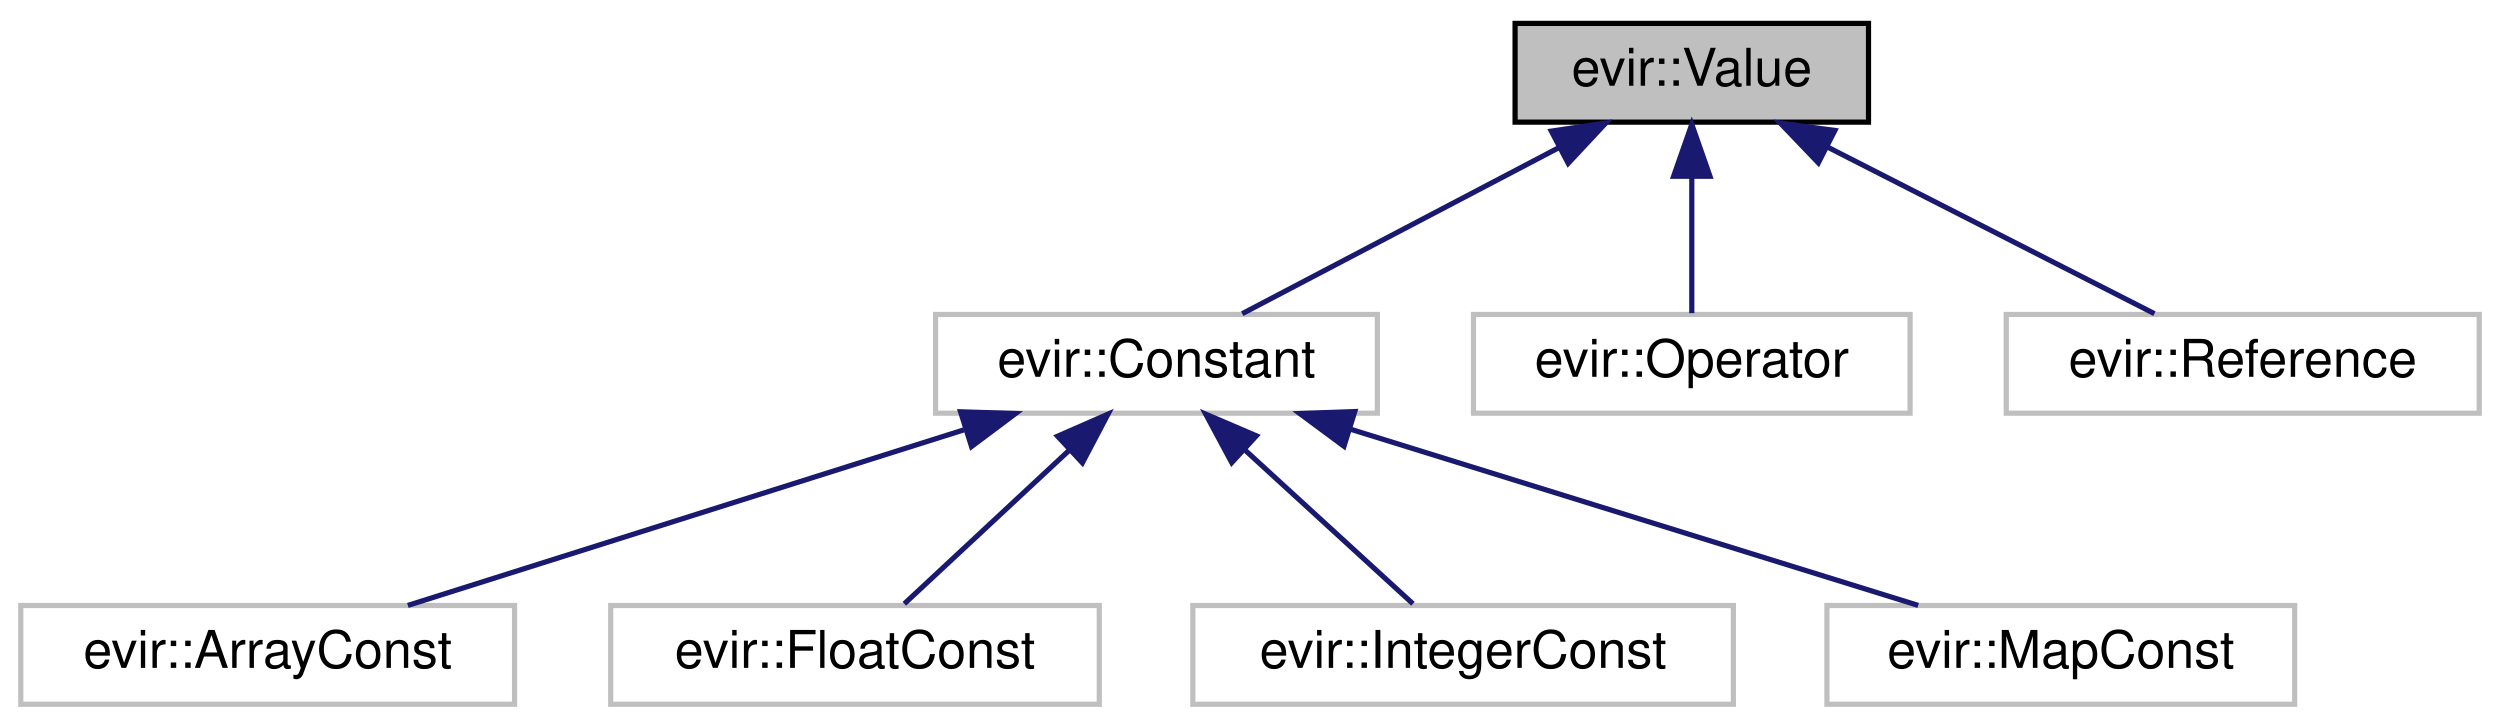
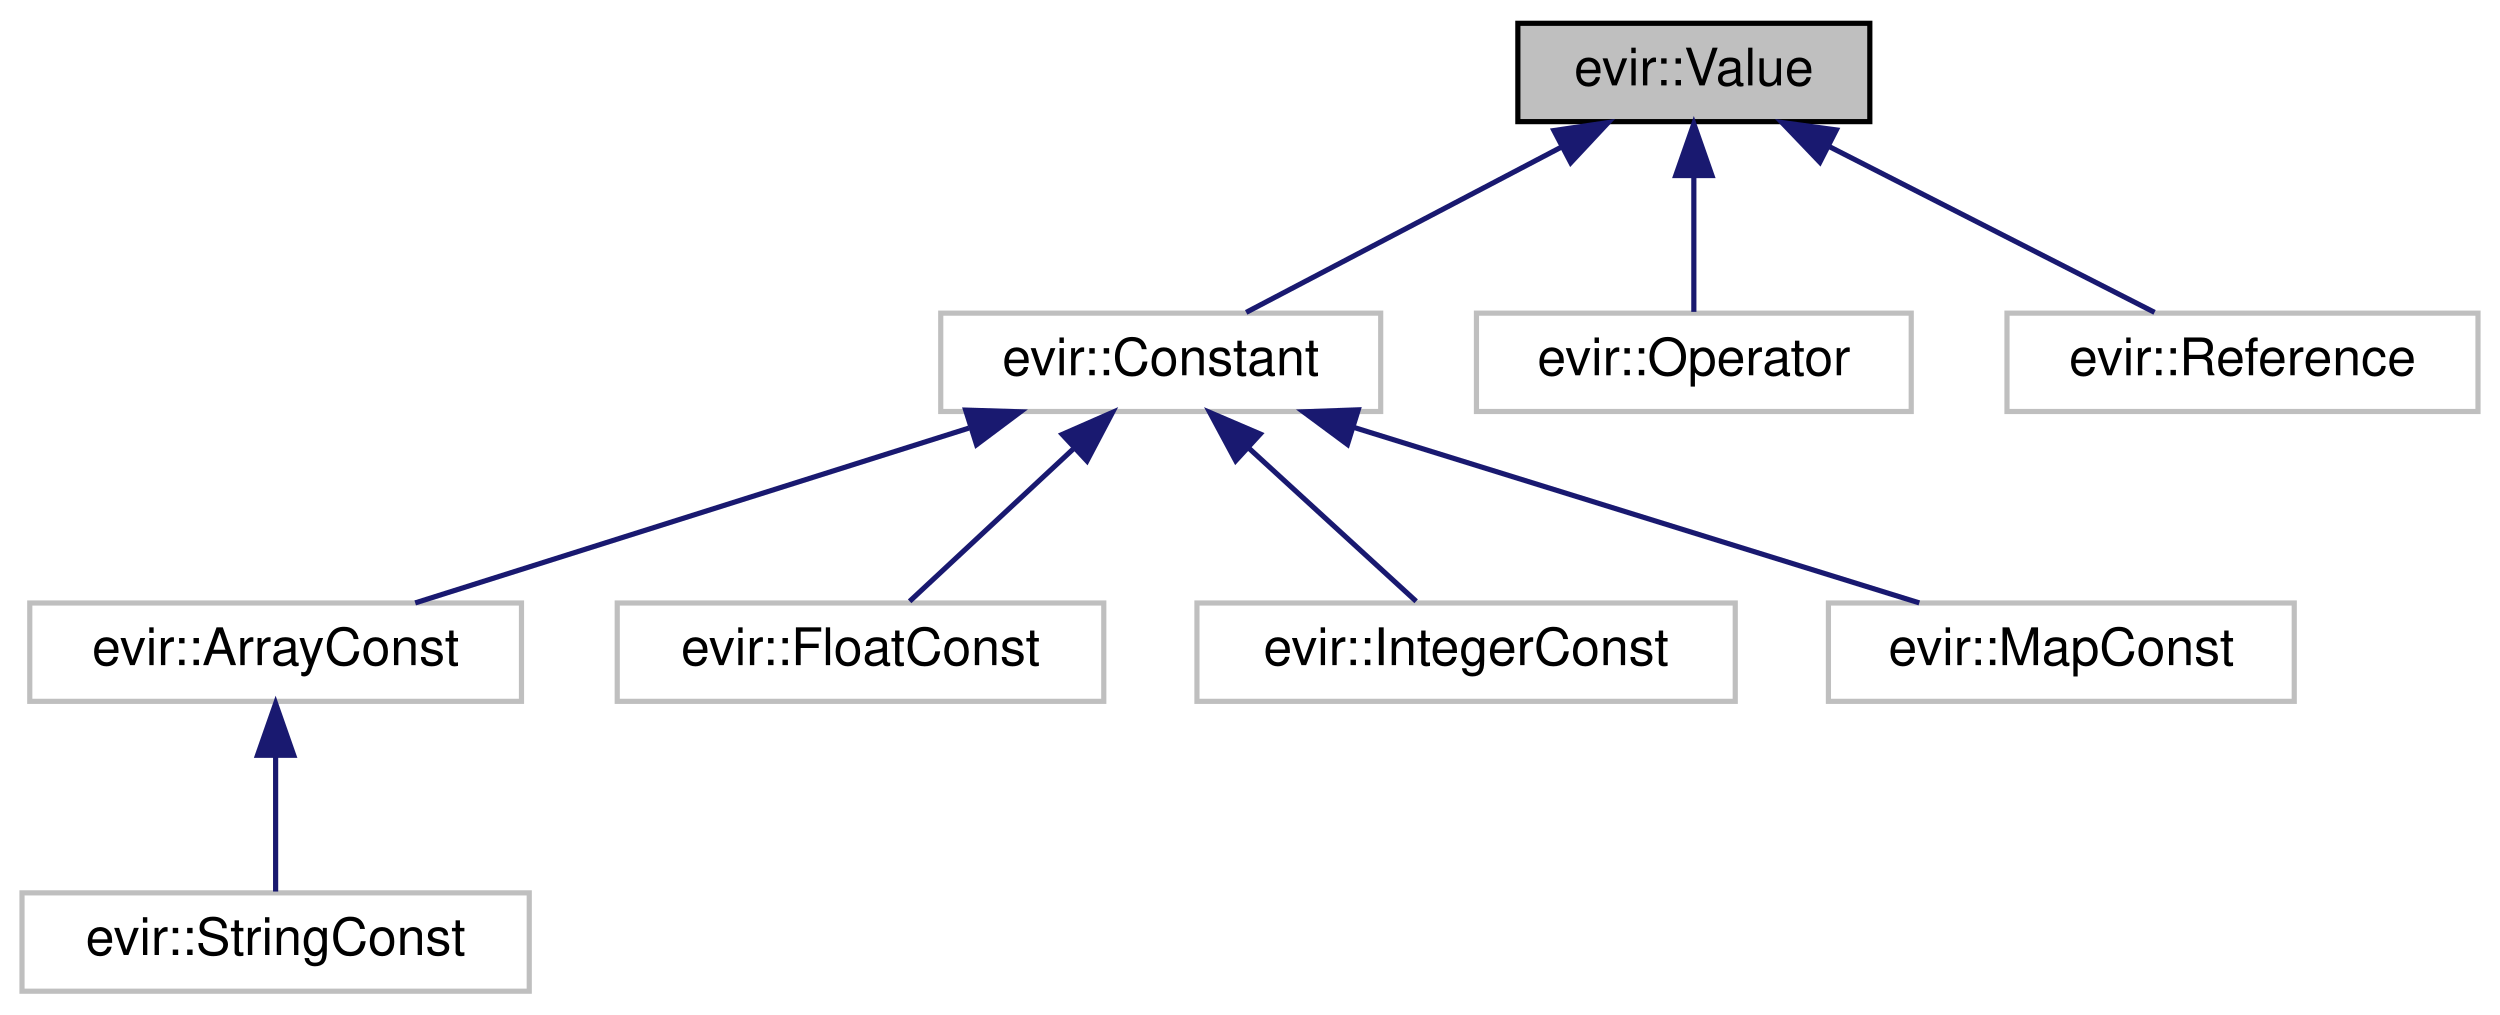
- <svg xmlns="http://www.w3.org/2000/svg" xmlns:xlink="http://www.w3.org/1999/xlink" width="481pt" height="140pt" viewBox="0.00 0.00 481.00 140.00">
-   <g id="graph0" class="graph" transform="scale(1 1) rotate(0) translate(4 136)">
+ <svg xmlns="http://www.w3.org/2000/svg" xmlns:xlink="http://www.w3.org/1999/xlink" width="483pt" height="196pt" viewBox="0.00 0.00 482.50 196.00">
+   <g id="graph0" class="graph" transform="scale(1 1) rotate(0) translate(4 192)">
    <g id="node1" class="node">
      <g id="a_node1">
        <a xlink:title=" ">
-           <polygon fill="#bfbfbf" stroke="black" points="287.5,-112.5 287.5,-131.5 355.5,-131.5 355.5,-112.5 287.5,-112.5" />
-           <text text-anchor="middle" x="321.5" y="-119.5" font-family="Helvetica,sans-Serif" font-size="10.00">evir::Value</text>
+           <polygon fill="#bfbfbf" stroke="black" points="289,-168.5 289,-187.5 357,-187.5 357,-168.5 289,-168.5" />
+           <text text-anchor="middle" x="323" y="-175.5" font-family="Helvetica,sans-Serif" font-size="10.00">evir::Value</text>
        </a>
      </g>
    </g>
    <g id="node2" class="node">
      <g id="a_node2">
        <a xlink:href="classevir_1_1Constant.html" target="_top" xlink:title=" ">
-           <polygon fill="none" stroke="#bfbfbf" points="176,-56.5 176,-75.5 261,-75.5 261,-56.5 176,-56.5" />
-           <text text-anchor="middle" x="218.5" y="-63.5" font-family="Helvetica,sans-Serif" font-size="10.00">evir::Constant</text>
+           <polygon fill="none" stroke="#bfbfbf" points="177.5,-112.5 177.5,-131.5 262.5,-131.5 262.5,-112.5 177.5,-112.5" />
+           <text text-anchor="middle" x="220" y="-119.5" font-family="Helvetica,sans-Serif" font-size="10.00">evir::Constant</text>
        </a>
      </g>
    </g>
    <g id="edge1" class="edge">
-       <path fill="none" stroke="midnightblue" d="M295.92,-107.59C276.88,-97.61 251.44,-84.27 235.01,-75.65" />
-       <polygon fill="midnightblue" stroke="midnightblue" points="294.47,-110.78 304.95,-112.32 297.72,-104.58 294.47,-110.78" />
+       <path fill="none" stroke="midnightblue" d="M297.42,-163.59C278.38,-153.61 252.94,-140.27 236.51,-131.65" />
+       <polygon fill="midnightblue" stroke="midnightblue" points="295.97,-166.78 306.45,-168.32 299.22,-160.58 295.97,-166.78" />
+     </g>
+     <g id="node8" class="node">
+       <g id="a_node8">
+         <a xlink:href="classevir_1_1Operator.html" target="_top" xlink:title=" ">
+           <polygon fill="none" stroke="#bfbfbf" points="281,-112.5 281,-131.5 365,-131.5 365,-112.5 281,-112.5" />
+           <text text-anchor="middle" x="323" y="-119.5" font-family="Helvetica,sans-Serif" font-size="10.00">evir::Operator</text>
+         </a>
+       </g>
+     </g>
+     <g id="edge7" class="edge">
+       <path fill="none" stroke="midnightblue" d="M323,-157.8C323,-148.91 323,-138.78 323,-131.75" />
+       <polygon fill="midnightblue" stroke="midnightblue" points="319.5,-158.08 323,-168.08 326.5,-158.08 319.5,-158.08" />
+     </g>
+     <g id="node9" class="node">
+       <g id="a_node9">
+         <a xlink:href="classevir_1_1Reference.html" target="_top" xlink:title=" ">
+           <polygon fill="none" stroke="#bfbfbf" points="383.5,-112.5 383.5,-131.5 474.5,-131.5 474.5,-112.5 383.5,-112.5" />
+           <text text-anchor="middle" x="429" y="-119.5" font-family="Helvetica,sans-Serif" font-size="10.00">evir::Reference</text>
+         </a>
+       </g>
+     </g>
+     <g id="edge8" class="edge">
+       <path fill="none" stroke="midnightblue" d="M349.06,-163.73C368.68,-153.73 395.03,-140.31 412.01,-131.65" />
+       <polygon fill="midnightblue" stroke="midnightblue" points="347.35,-160.67 340.03,-168.32 350.53,-166.9 347.35,-160.67" />
+     </g>
+     <g id="node3" class="node">
+       <g id="a_node3">
+         <a xlink:href="classevir_1_1ArrayConst.html" target="_top" xlink:title=" ">
+           <polygon fill="none" stroke="#bfbfbf" points="1.5,-56.5 1.5,-75.5 96.5,-75.5 96.5,-56.5 1.5,-56.5" />
+           <text text-anchor="middle" x="49" y="-63.5" font-family="Helvetica,sans-Serif" font-size="10.00">evir::ArrayConst</text>
+         </a>
+       </g>
+     </g>
+     <g id="edge2" class="edge">
+       <path fill="none" stroke="midnightblue" d="M182.96,-109.3C150.74,-99.13 104.81,-84.62 75.97,-75.52" />
+       <polygon fill="midnightblue" stroke="midnightblue" points="182.31,-112.77 192.9,-112.44 184.42,-106.09 182.31,-112.77" />
+     </g>
+     <g id="node5" class="node">
+       <g id="a_node5">
+         <a xlink:href="classevir_1_1FloatConst.html" target="_top" xlink:title=" ">
+           <polygon fill="none" stroke="#bfbfbf" points="115,-56.5 115,-75.5 209,-75.5 209,-56.5 115,-56.5" />
+           <text text-anchor="middle" x="162" y="-63.5" font-family="Helvetica,sans-Serif" font-size="10.00">evir::FloatConst</text>
+         </a>
+       </g>
+     </g>
+     <g id="edge4" class="edge">
+       <path fill="none" stroke="midnightblue" d="M203.09,-105.25C192.8,-95.67 180.03,-83.79 171.49,-75.83" />
+       <polygon fill="midnightblue" stroke="midnightblue" points="200.98,-108.07 210.68,-112.32 205.75,-102.95 200.98,-108.07" />
+     </g>
+     <g id="node6" class="node">
+       <g id="a_node6">
+         <a xlink:href="classevir_1_1IntegerConst.html" target="_top" xlink:title=" ">
+           <polygon fill="none" stroke="#bfbfbf" points="227,-56.5 227,-75.5 331,-75.5 331,-56.5 227,-56.5" />
+           <text text-anchor="middle" x="279" y="-63.5" font-family="Helvetica,sans-Serif" font-size="10.00">evir::IntegerConst</text>
+         </a>
+       </g>
+     </g>
+     <g id="edge5" class="edge">
+       <path fill="none" stroke="midnightblue" d="M236.89,-105.54C247.41,-95.91 260.57,-83.87 269.35,-75.83" />
+       <polygon fill="midnightblue" stroke="midnightblue" points="234.49,-102.99 229.48,-112.32 239.22,-108.15 234.49,-102.99" />
    </g>
    <g id="node7" class="node">
      <g id="a_node7">
-         <a xlink:href="classevir_1_1Operator.html" target="_top" xlink:title=" ">
-           <polygon fill="none" stroke="#bfbfbf" points="279.5,-56.5 279.5,-75.5 363.5,-75.5 363.5,-56.5 279.5,-56.5" />
-           <text text-anchor="middle" x="321.5" y="-63.5" font-family="Helvetica,sans-Serif" font-size="10.00">evir::Operator</text>
+         <a xlink:href="classevir_1_1MapConst.html" target="_top" xlink:title=" ">
+           <polygon fill="none" stroke="#bfbfbf" points="349,-56.5 349,-75.5 439,-75.5 439,-56.5 349,-56.5" />
+           <text text-anchor="middle" x="394" y="-63.5" font-family="Helvetica,sans-Serif" font-size="10.00">evir::MapConst</text>
        </a>
      </g>
    </g>
    <g id="edge6" class="edge">
-       <path fill="none" stroke="midnightblue" d="M321.5,-101.8C321.5,-92.91 321.5,-82.78 321.5,-75.75" />
-       <polygon fill="midnightblue" stroke="midnightblue" points="318,-102.08 321.5,-112.08 325,-102.08 318,-102.08" />
-     </g>
-     <g id="node8" class="node">
-       <g id="a_node8">
-         <a xlink:href="classevir_1_1Reference.html" target="_top" xlink:title=" ">
-           <polygon fill="none" stroke="#bfbfbf" points="382,-56.5 382,-75.5 473,-75.5 473,-56.5 382,-56.5" />
-           <text text-anchor="middle" x="427.5" y="-63.5" font-family="Helvetica,sans-Serif" font-size="10.00">evir::Reference</text>
-         </a>
-       </g>
-     </g>
-     <g id="edge7" class="edge">
-       <path fill="none" stroke="midnightblue" d="M347.56,-107.73C367.18,-97.73 393.53,-84.31 410.51,-75.65" />
-       <polygon fill="midnightblue" stroke="midnightblue" points="345.85,-104.67 338.53,-112.32 349.03,-110.9 345.85,-104.67" />
-     </g>
-     <g id="node3" class="node">
-       <g id="a_node3">
-         <a xlink:href="classevir_1_1ArrayConst.html" target="_top" xlink:title=" ">
-           <polygon fill="none" stroke="#bfbfbf" points="0,-0.5 0,-19.5 95,-19.5 95,-0.5 0,-0.5" />
-           <text text-anchor="middle" x="47.5" y="-7.5" font-family="Helvetica,sans-Serif" font-size="10.00">evir::ArrayConst</text>
-         </a>
-       </g>
-     </g>
-     <g id="edge2" class="edge">
-       <path fill="none" stroke="midnightblue" d="M181.46,-53.3C149.24,-43.13 103.31,-28.62 74.47,-19.52" />
-       <polygon fill="midnightblue" stroke="midnightblue" points="180.81,-56.77 191.4,-56.44 182.92,-50.09 180.81,-56.77" />
+       <path fill="none" stroke="midnightblue" d="M257.26,-109.44C290.07,-99.26 337.08,-84.66 366.56,-75.52" />
+       <polygon fill="midnightblue" stroke="midnightblue" points="256.08,-106.14 247.57,-112.44 258.16,-112.82 256.08,-106.14" />
    </g>
    <g id="node4" class="node">
      <g id="a_node4">
-         <a xlink:href="classevir_1_1FloatConst.html" target="_top" xlink:title=" ">
-           <polygon fill="none" stroke="#bfbfbf" points="113.5,-0.5 113.5,-19.5 207.5,-19.5 207.5,-0.5 113.5,-0.5" />
-           <text text-anchor="middle" x="160.5" y="-7.5" font-family="Helvetica,sans-Serif" font-size="10.00">evir::FloatConst</text>
+         <a xlink:href="classevir_1_1StringConst.html" target="_top" xlink:title=" ">
+           <polygon fill="none" stroke="#bfbfbf" points="0,-0.5 0,-19.5 98,-19.5 98,-0.5 0,-0.5" />
+           <text text-anchor="middle" x="49" y="-7.5" font-family="Helvetica,sans-Serif" font-size="10.00">evir::StringConst</text>
        </a>
      </g>
    </g>
    <g id="edge3" class="edge">
-       <path fill="none" stroke="midnightblue" d="M201.59,-49.25C191.3,-39.67 178.53,-27.79 169.99,-19.83" />
-       <polygon fill="midnightblue" stroke="midnightblue" points="199.48,-52.07 209.18,-56.32 204.25,-46.95 199.48,-52.07" />
-     </g>
-     <g id="node5" class="node">
-       <g id="a_node5">
-         <a xlink:href="classevir_1_1IntegerConst.html" target="_top" xlink:title=" ">
-           <polygon fill="none" stroke="#bfbfbf" points="225.5,-0.5 225.5,-19.5 329.5,-19.5 329.5,-0.5 225.5,-0.5" />
-           <text text-anchor="middle" x="277.5" y="-7.5" font-family="Helvetica,sans-Serif" font-size="10.00">evir::IntegerConst</text>
-         </a>
-       </g>
-     </g>
-     <g id="edge4" class="edge">
-       <path fill="none" stroke="midnightblue" d="M235.39,-49.54C245.91,-39.91 259.07,-27.87 267.85,-19.83" />
-       <polygon fill="midnightblue" stroke="midnightblue" points="232.99,-46.99 227.98,-56.32 237.72,-52.15 232.99,-46.99" />
-     </g>
-     <g id="node6" class="node">
-       <g id="a_node6">
-         <a xlink:href="classevir_1_1MapConst.html" target="_top" xlink:title=" ">
-           <polygon fill="none" stroke="#bfbfbf" points="347.5,-0.5 347.5,-19.5 437.5,-19.5 437.5,-0.5 347.5,-0.5" />
-           <text text-anchor="middle" x="392.5" y="-7.5" font-family="Helvetica,sans-Serif" font-size="10.00">evir::MapConst</text>
-         </a>
-       </g>
-     </g>
-     <g id="edge5" class="edge">
-       <path fill="none" stroke="midnightblue" d="M255.76,-53.44C288.57,-43.26 335.58,-28.66 365.06,-19.52" />
-       <polygon fill="midnightblue" stroke="midnightblue" points="254.58,-50.14 246.07,-56.44 256.66,-56.82 254.58,-50.14" />
+       <path fill="none" stroke="midnightblue" d="M49,-45.8C49,-36.91 49,-26.78 49,-19.75" />
+       <polygon fill="midnightblue" stroke="midnightblue" points="45.5,-46.08 49,-56.08 52.5,-46.08 45.5,-46.08" />
    </g>
  </g>
</svg>
